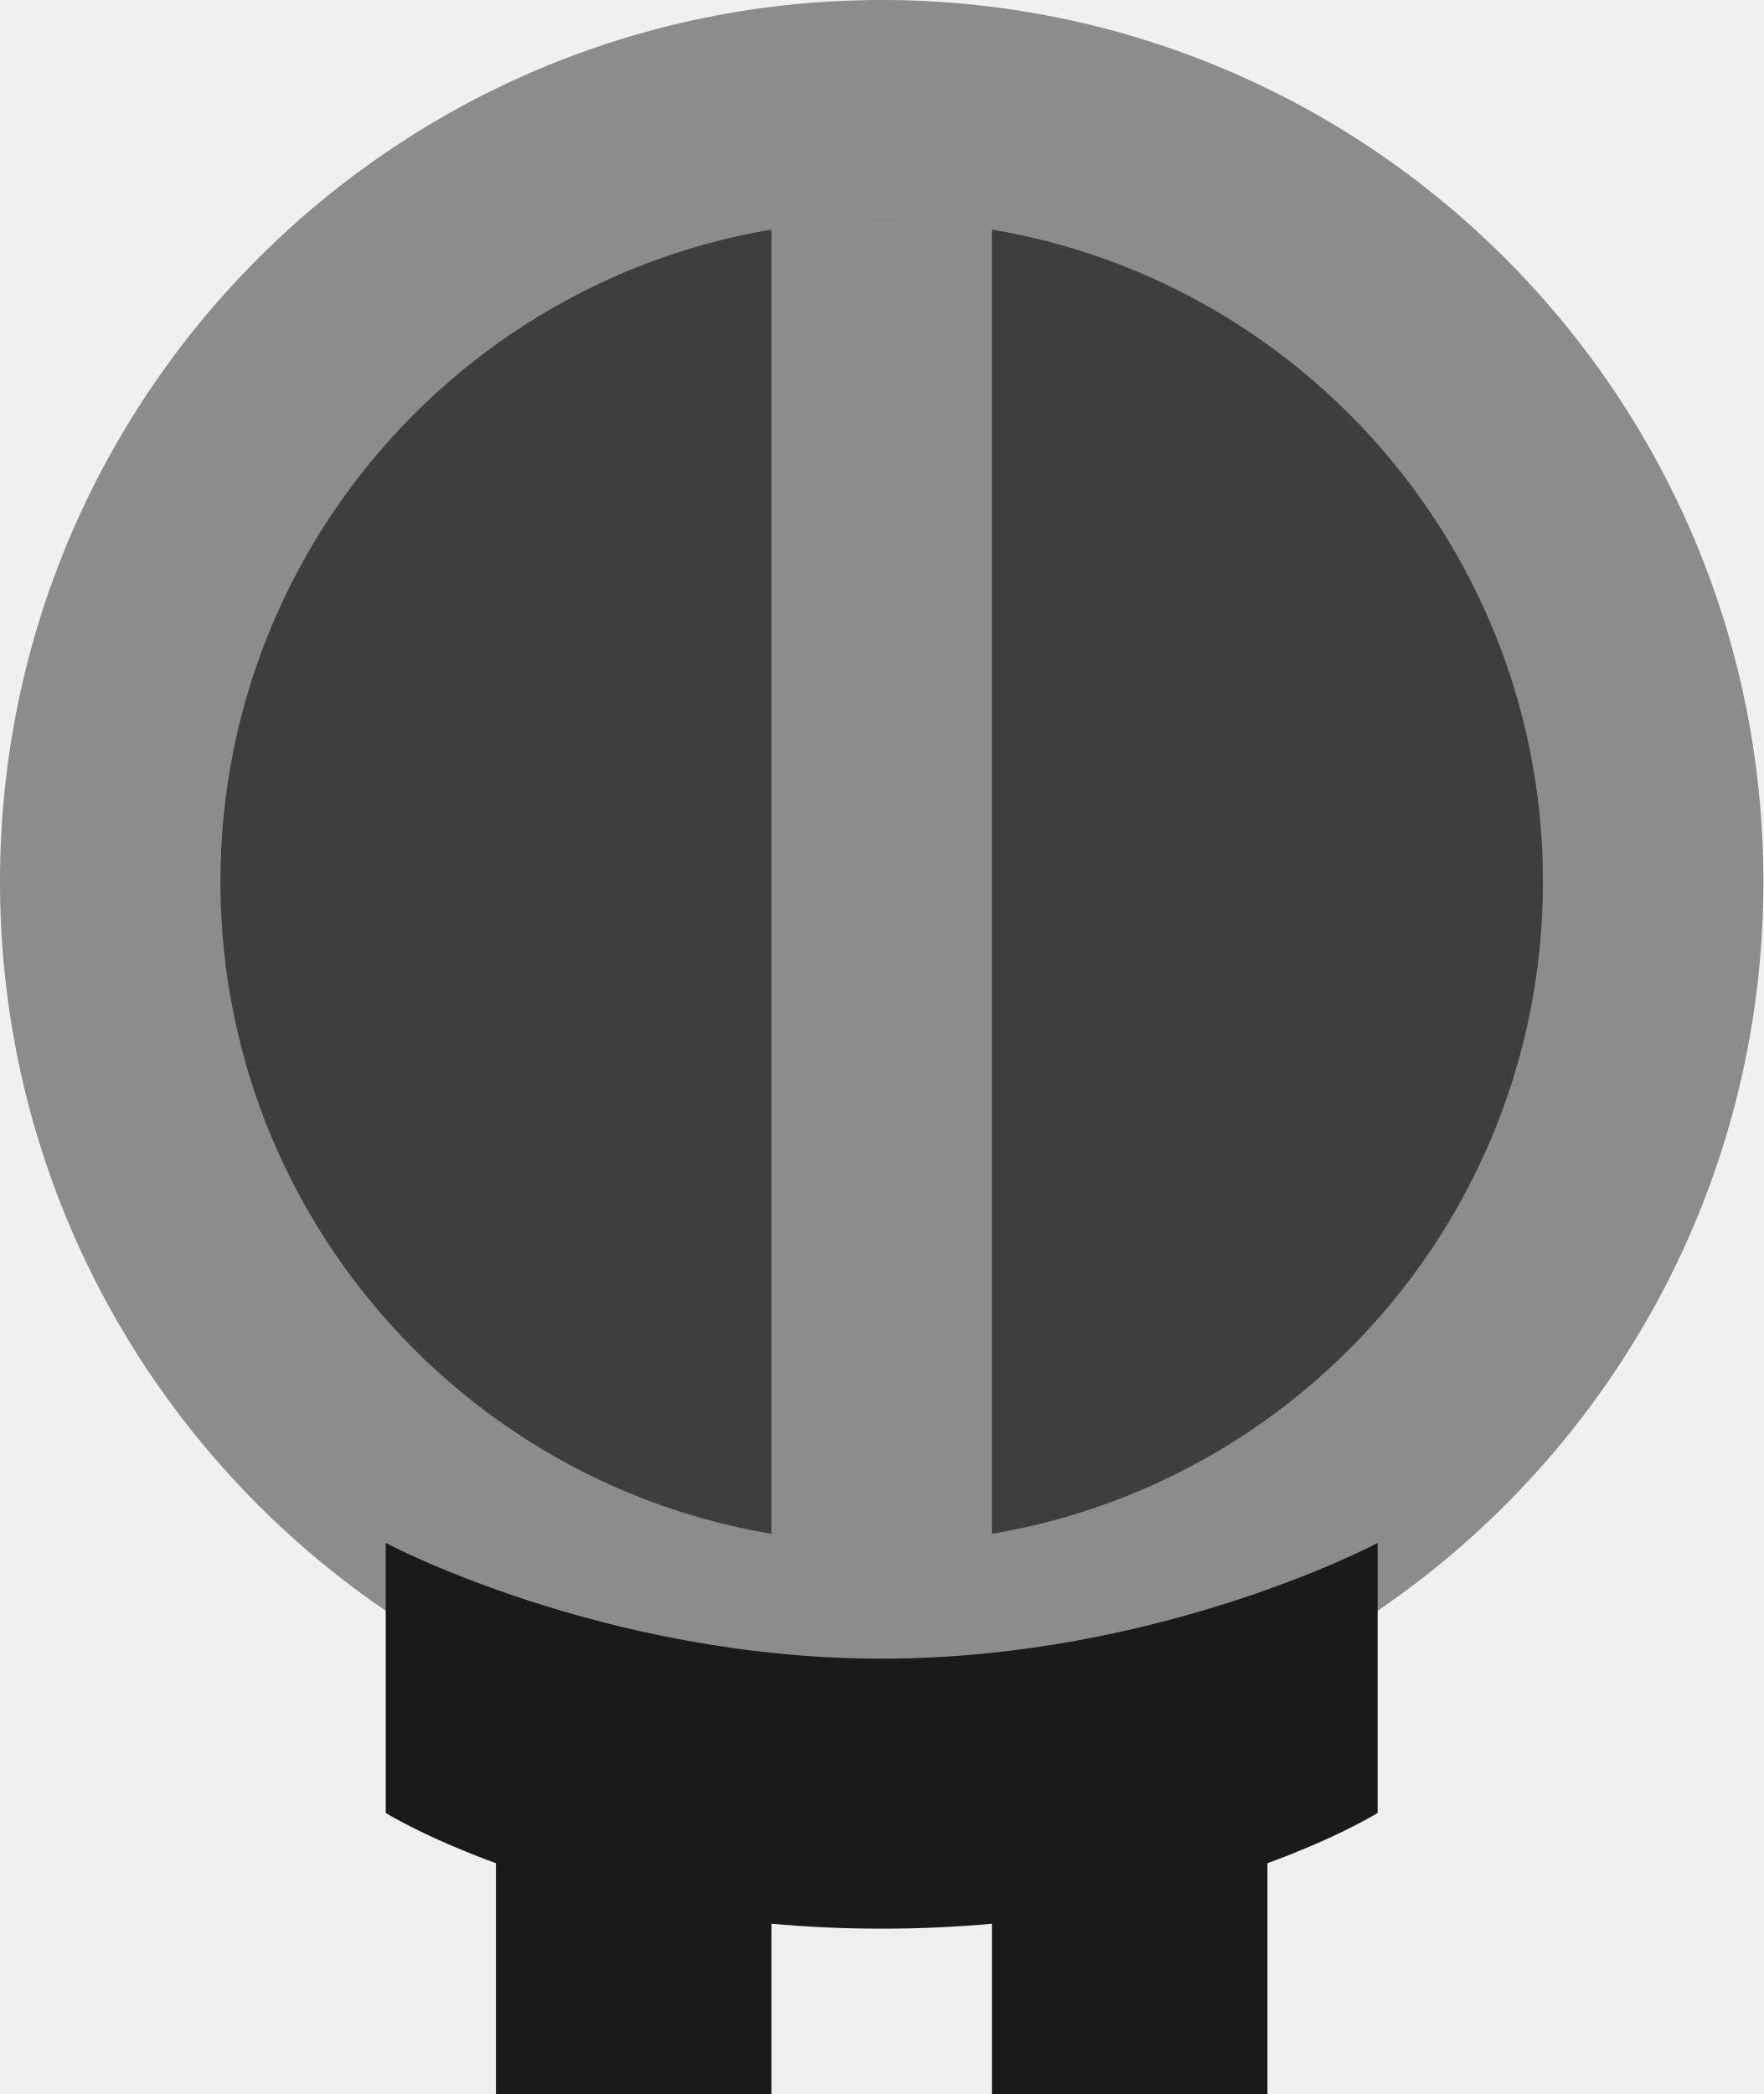
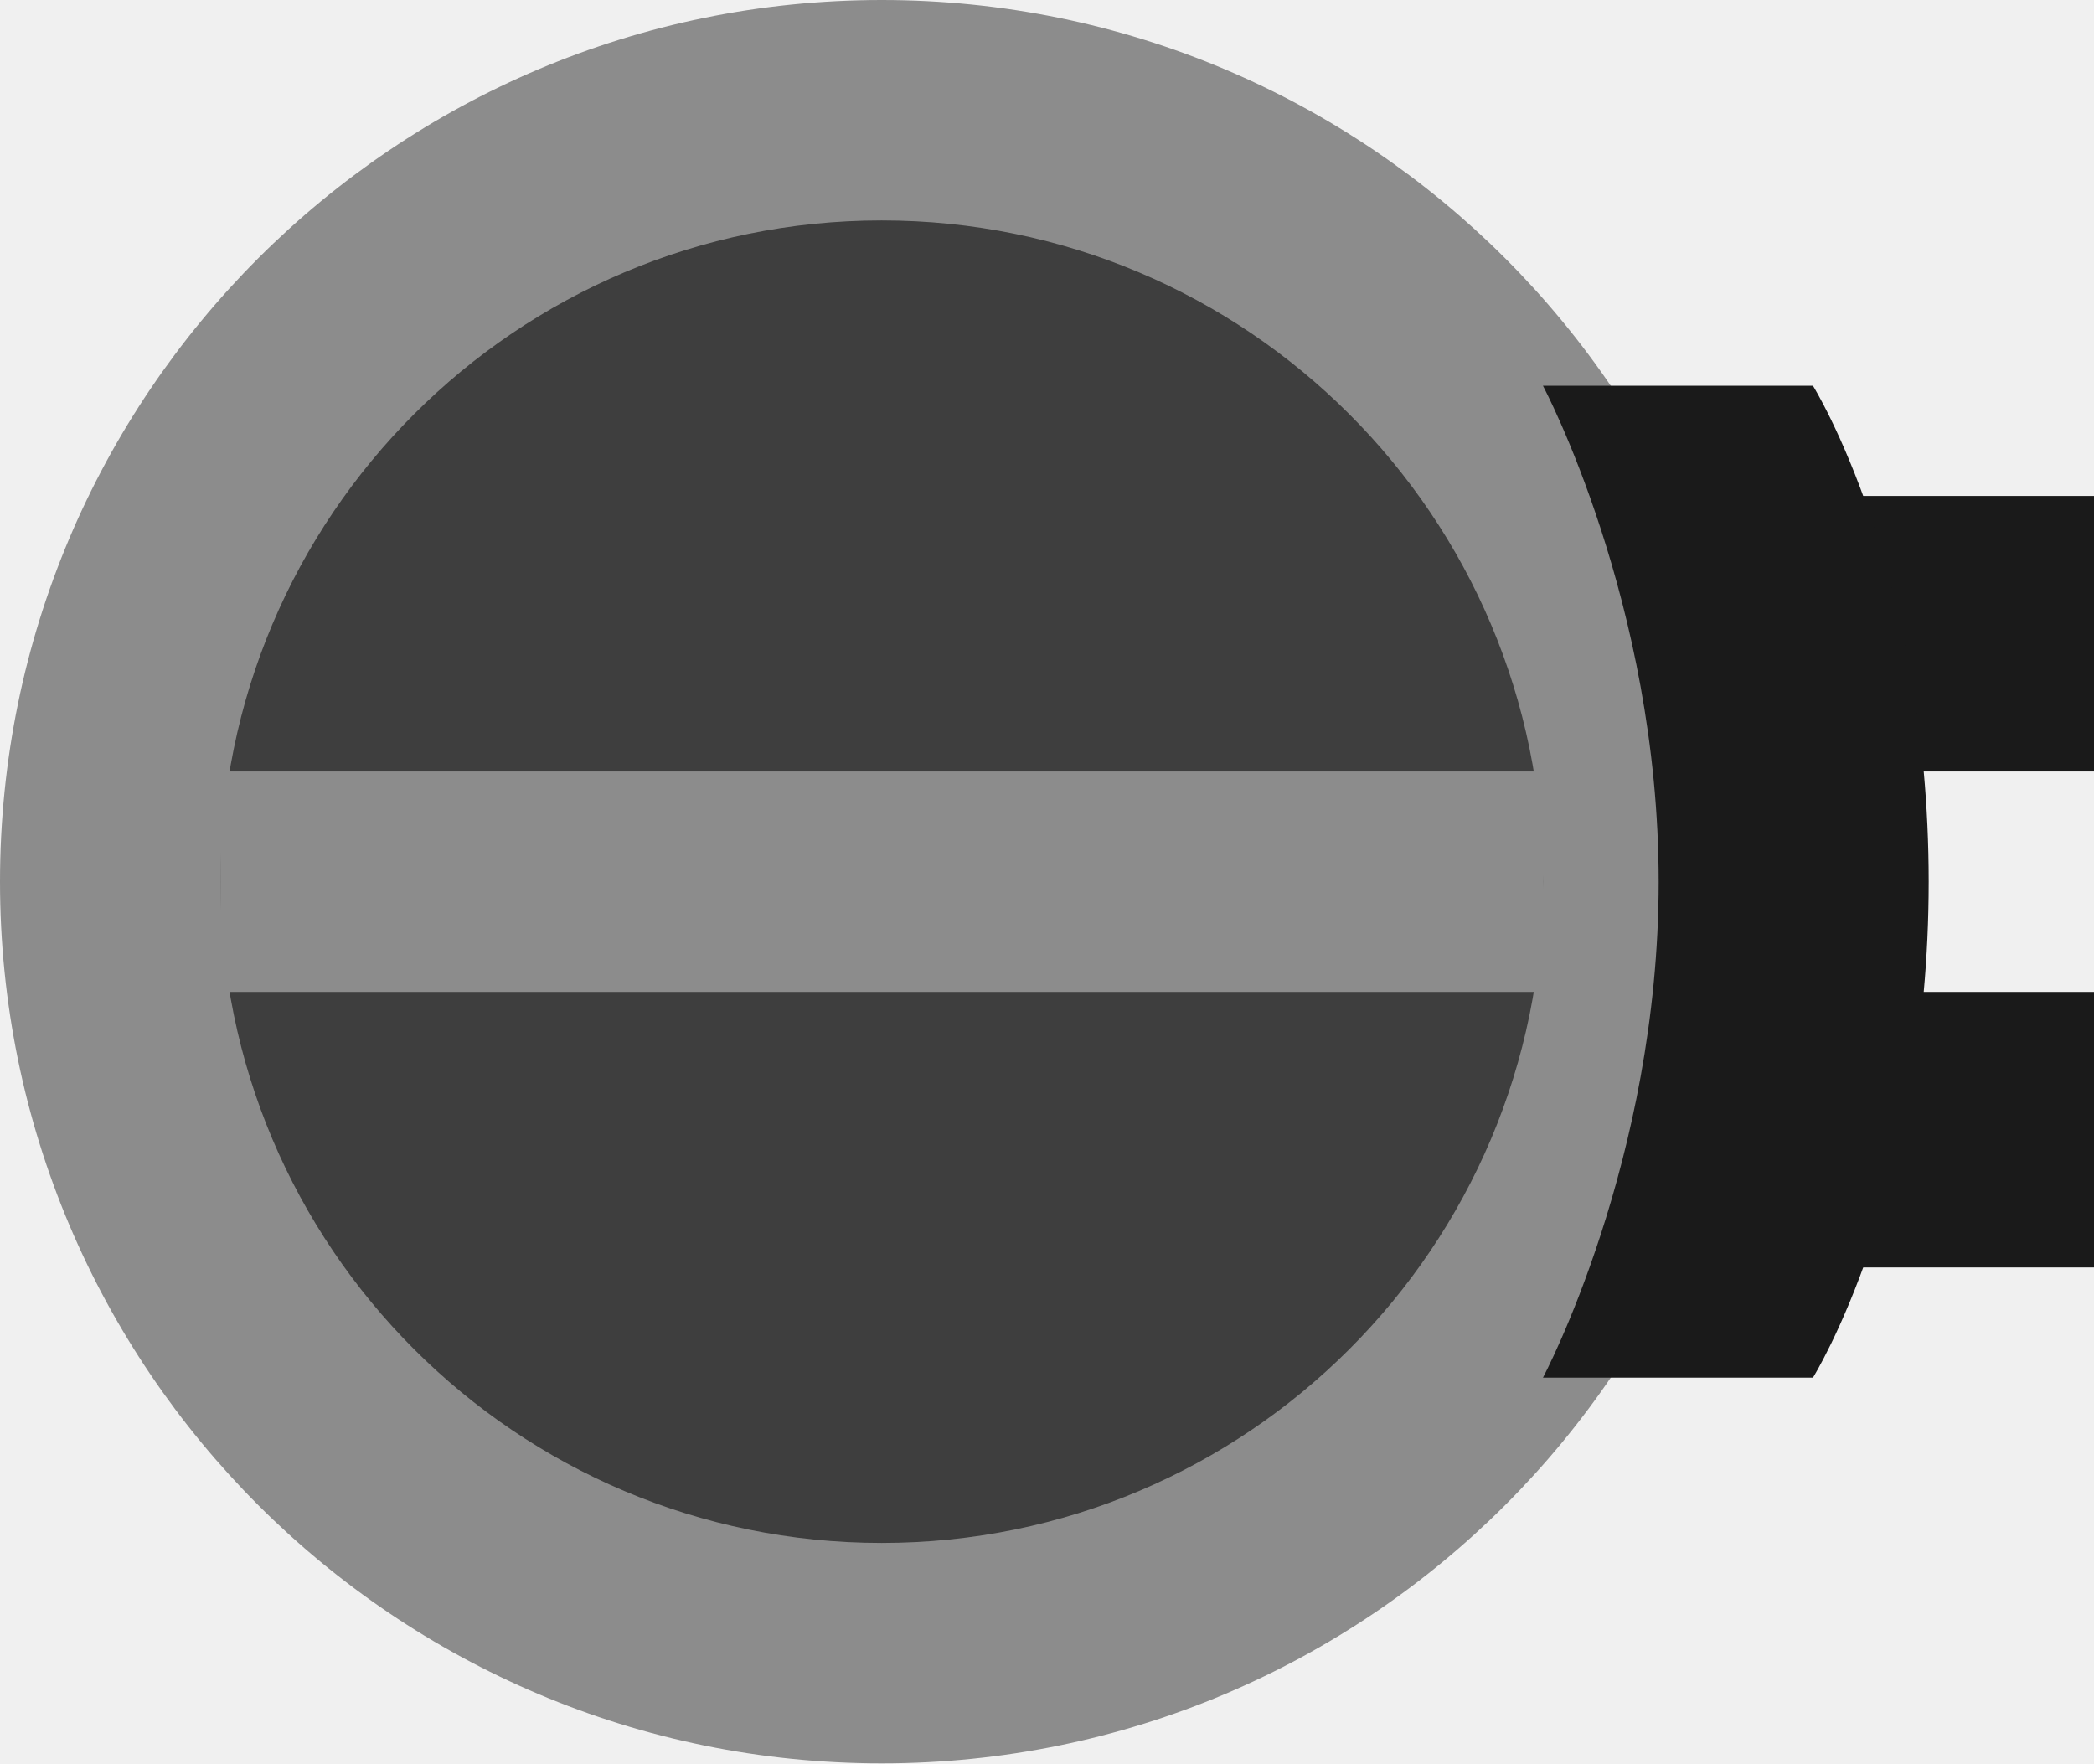
- <svg xmlns="http://www.w3.org/2000/svg" width="32" height="38" viewBox="0 0 32 38" fill="none">
-   <circle cx="16" cy="16" r="16" fill="#8C8C8C" />
-   <circle cx="16" cy="16" r="12" fill="#3E3E3E" />
-   <rect x="9" y="32" width="5" height="6" fill="#1A1A1A" />
-   <rect x="18" y="32" width="5" height="6" fill="#1A1A1A" />
-   <rect x="14" y="4" width="4" height="24" fill="#8C8C8C" />
-   <path d="M7 28C7 28 10.938 30.1 16 30.1C21.062 30.1 25 28 25 28V32.9C25 32.9 21.625 35 16 35C10.375 35 7 32.9 7 32.9V28Z" fill="#1A1A1A" />
+ <svg xmlns="http://www.w3.org/2000/svg" width="38" height="32" viewBox="0 0 38 32" fill="none">
+   <g clip-path="url(#clip0)">
+     <circle cx="16" cy="16" r="16" transform="rotate(-90 16 16)" fill="#8C8C8C" />
+     <circle cx="16" cy="16" r="12" transform="rotate(-90 16 16)" fill="#3E3E3E" />
+     <rect x="32" y="23" width="5" height="6" transform="rotate(-90 32 23)" fill="#1A1A1A" />
+     <rect x="32" y="14" width="5" height="6" transform="rotate(-90 32 14)" fill="#1A1A1A" />
+     <rect x="4" y="18" width="4" height="24" transform="rotate(-90 4 18)" fill="#8C8C8C" />
+     <path d="M28 25C28 25 30.1 21.062 30.1 16C30.1 10.938 28 7 28 7L32.9 7C32.9 7 35 10.375 35 16C35 21.625 32.9 25 32.9 25L28 25Z" fill="#1A1A1A" />
+   </g>
+   <defs>
+     <clipPath id="clip0">
+       <rect width="32" height="38" fill="white" transform="translate(0 32) rotate(-90)" />
+     </clipPath>
+   </defs>
</svg>
